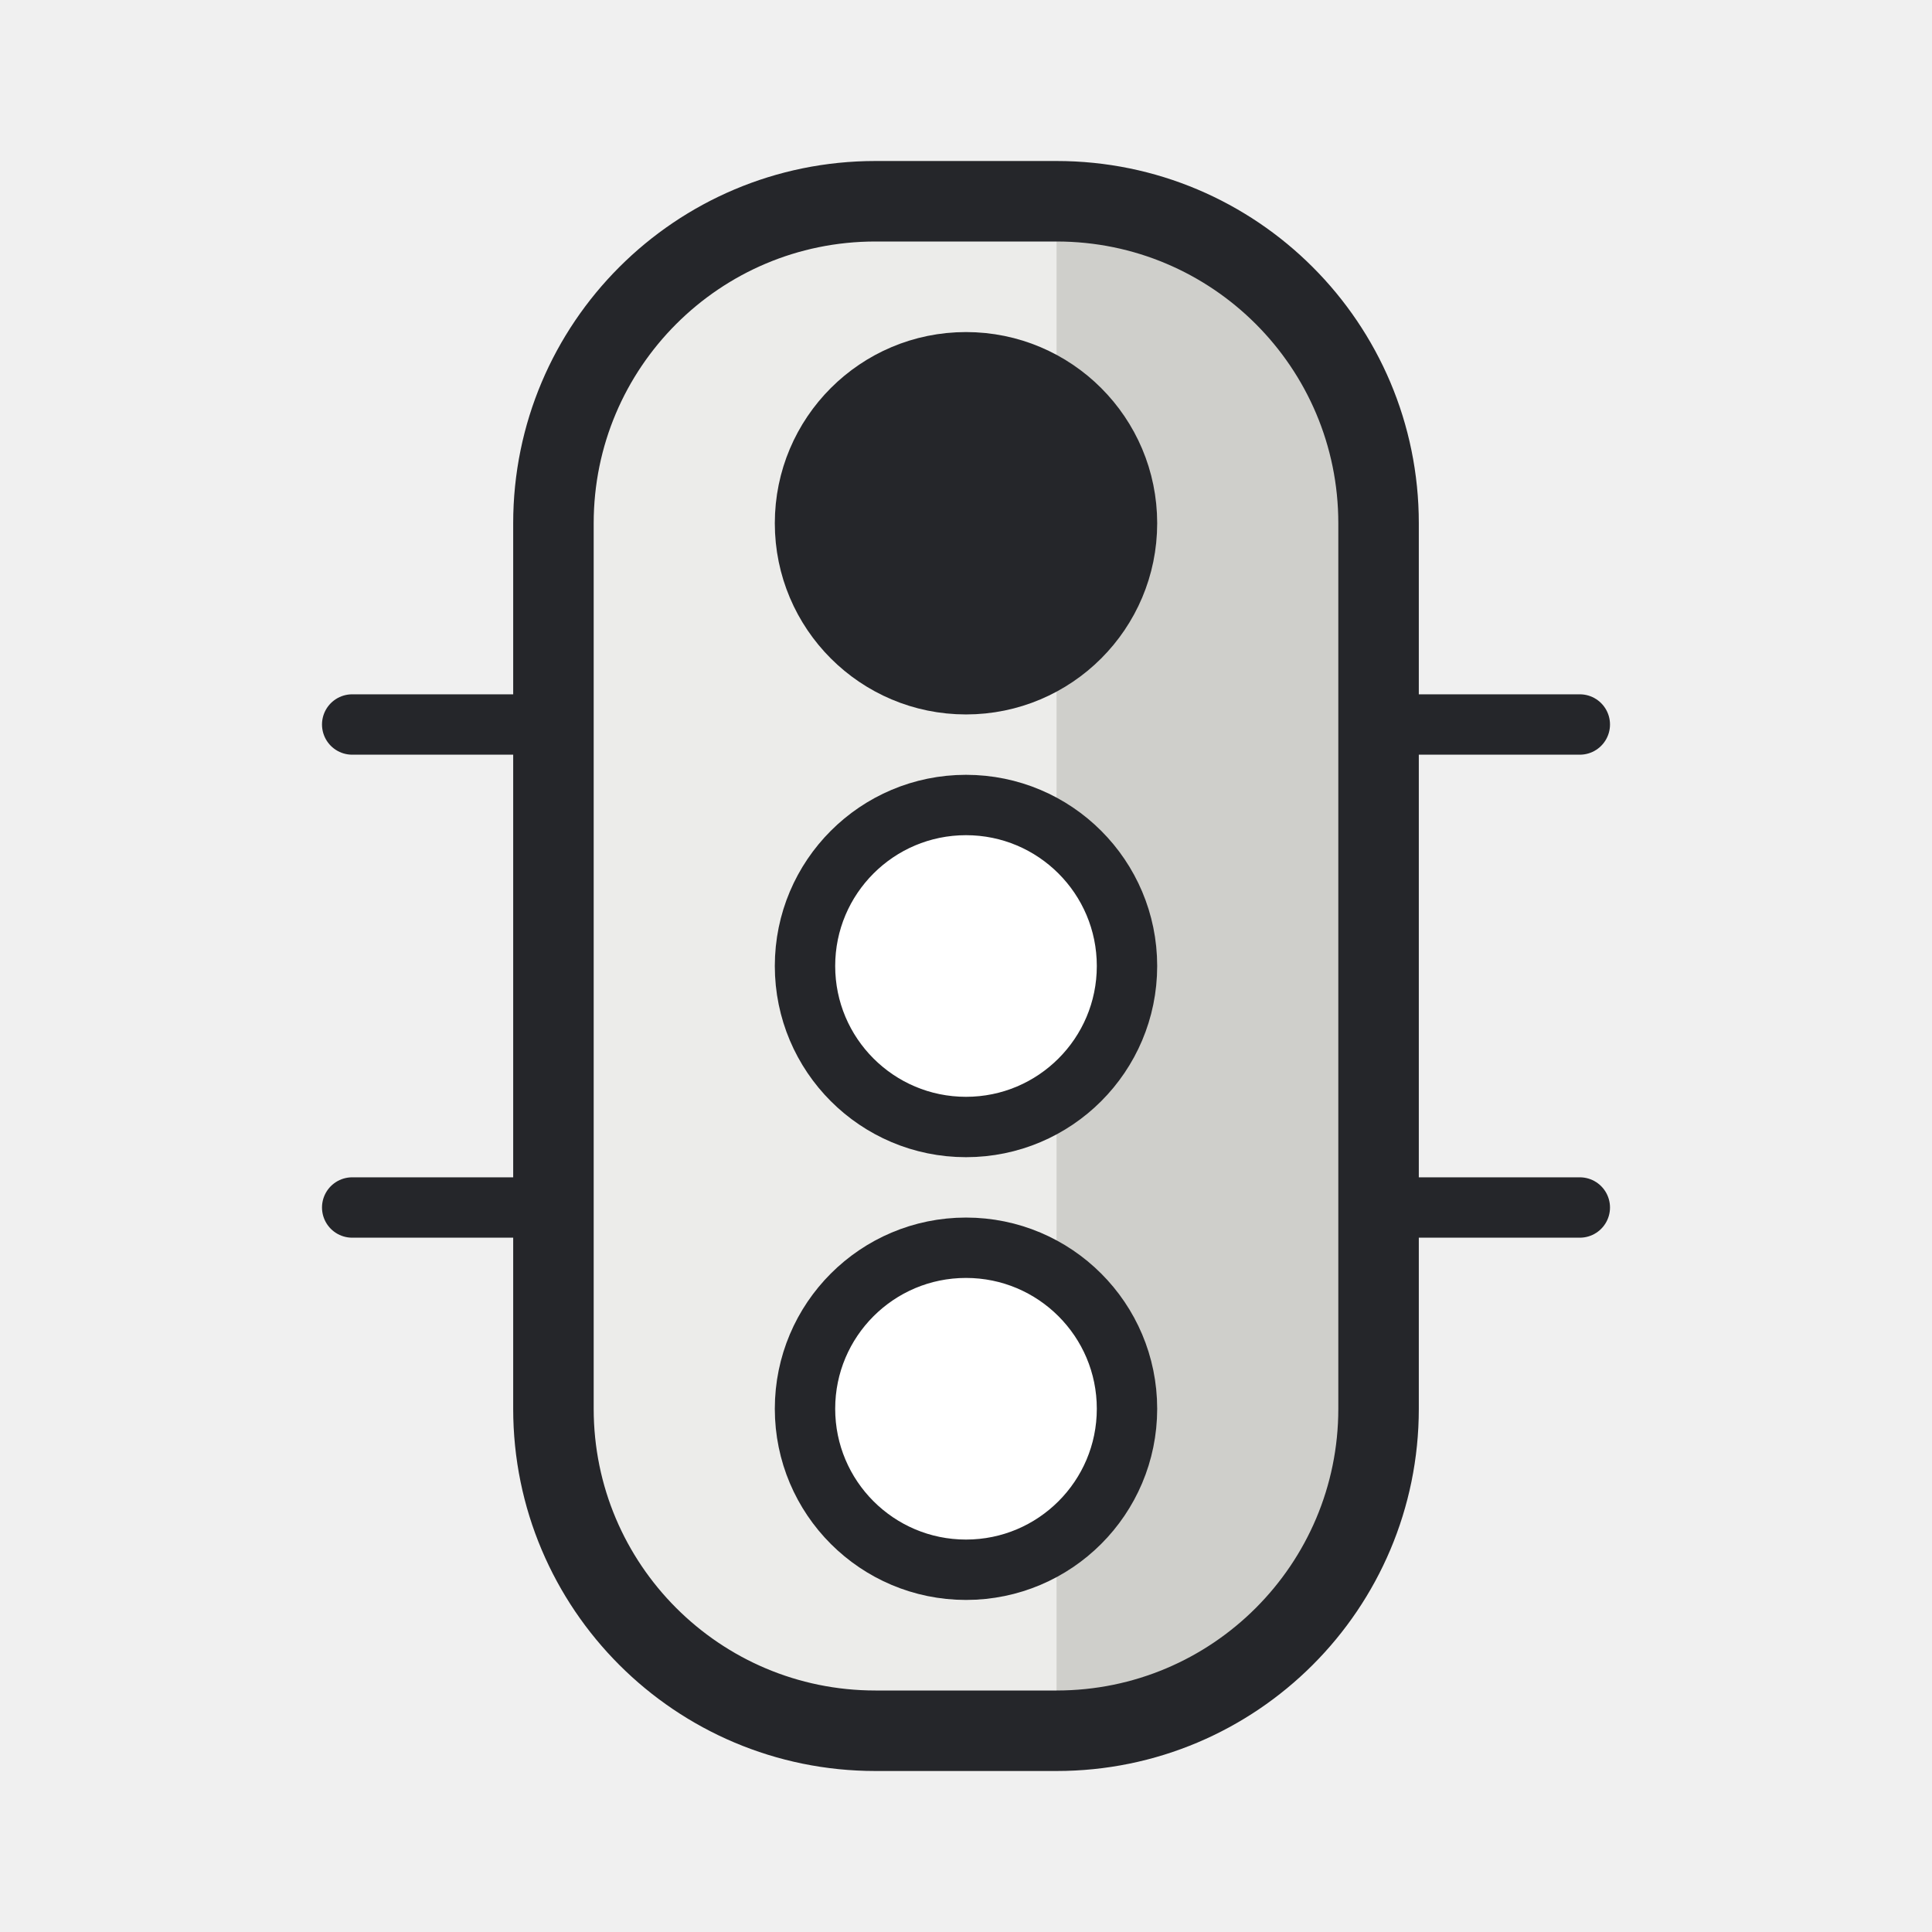
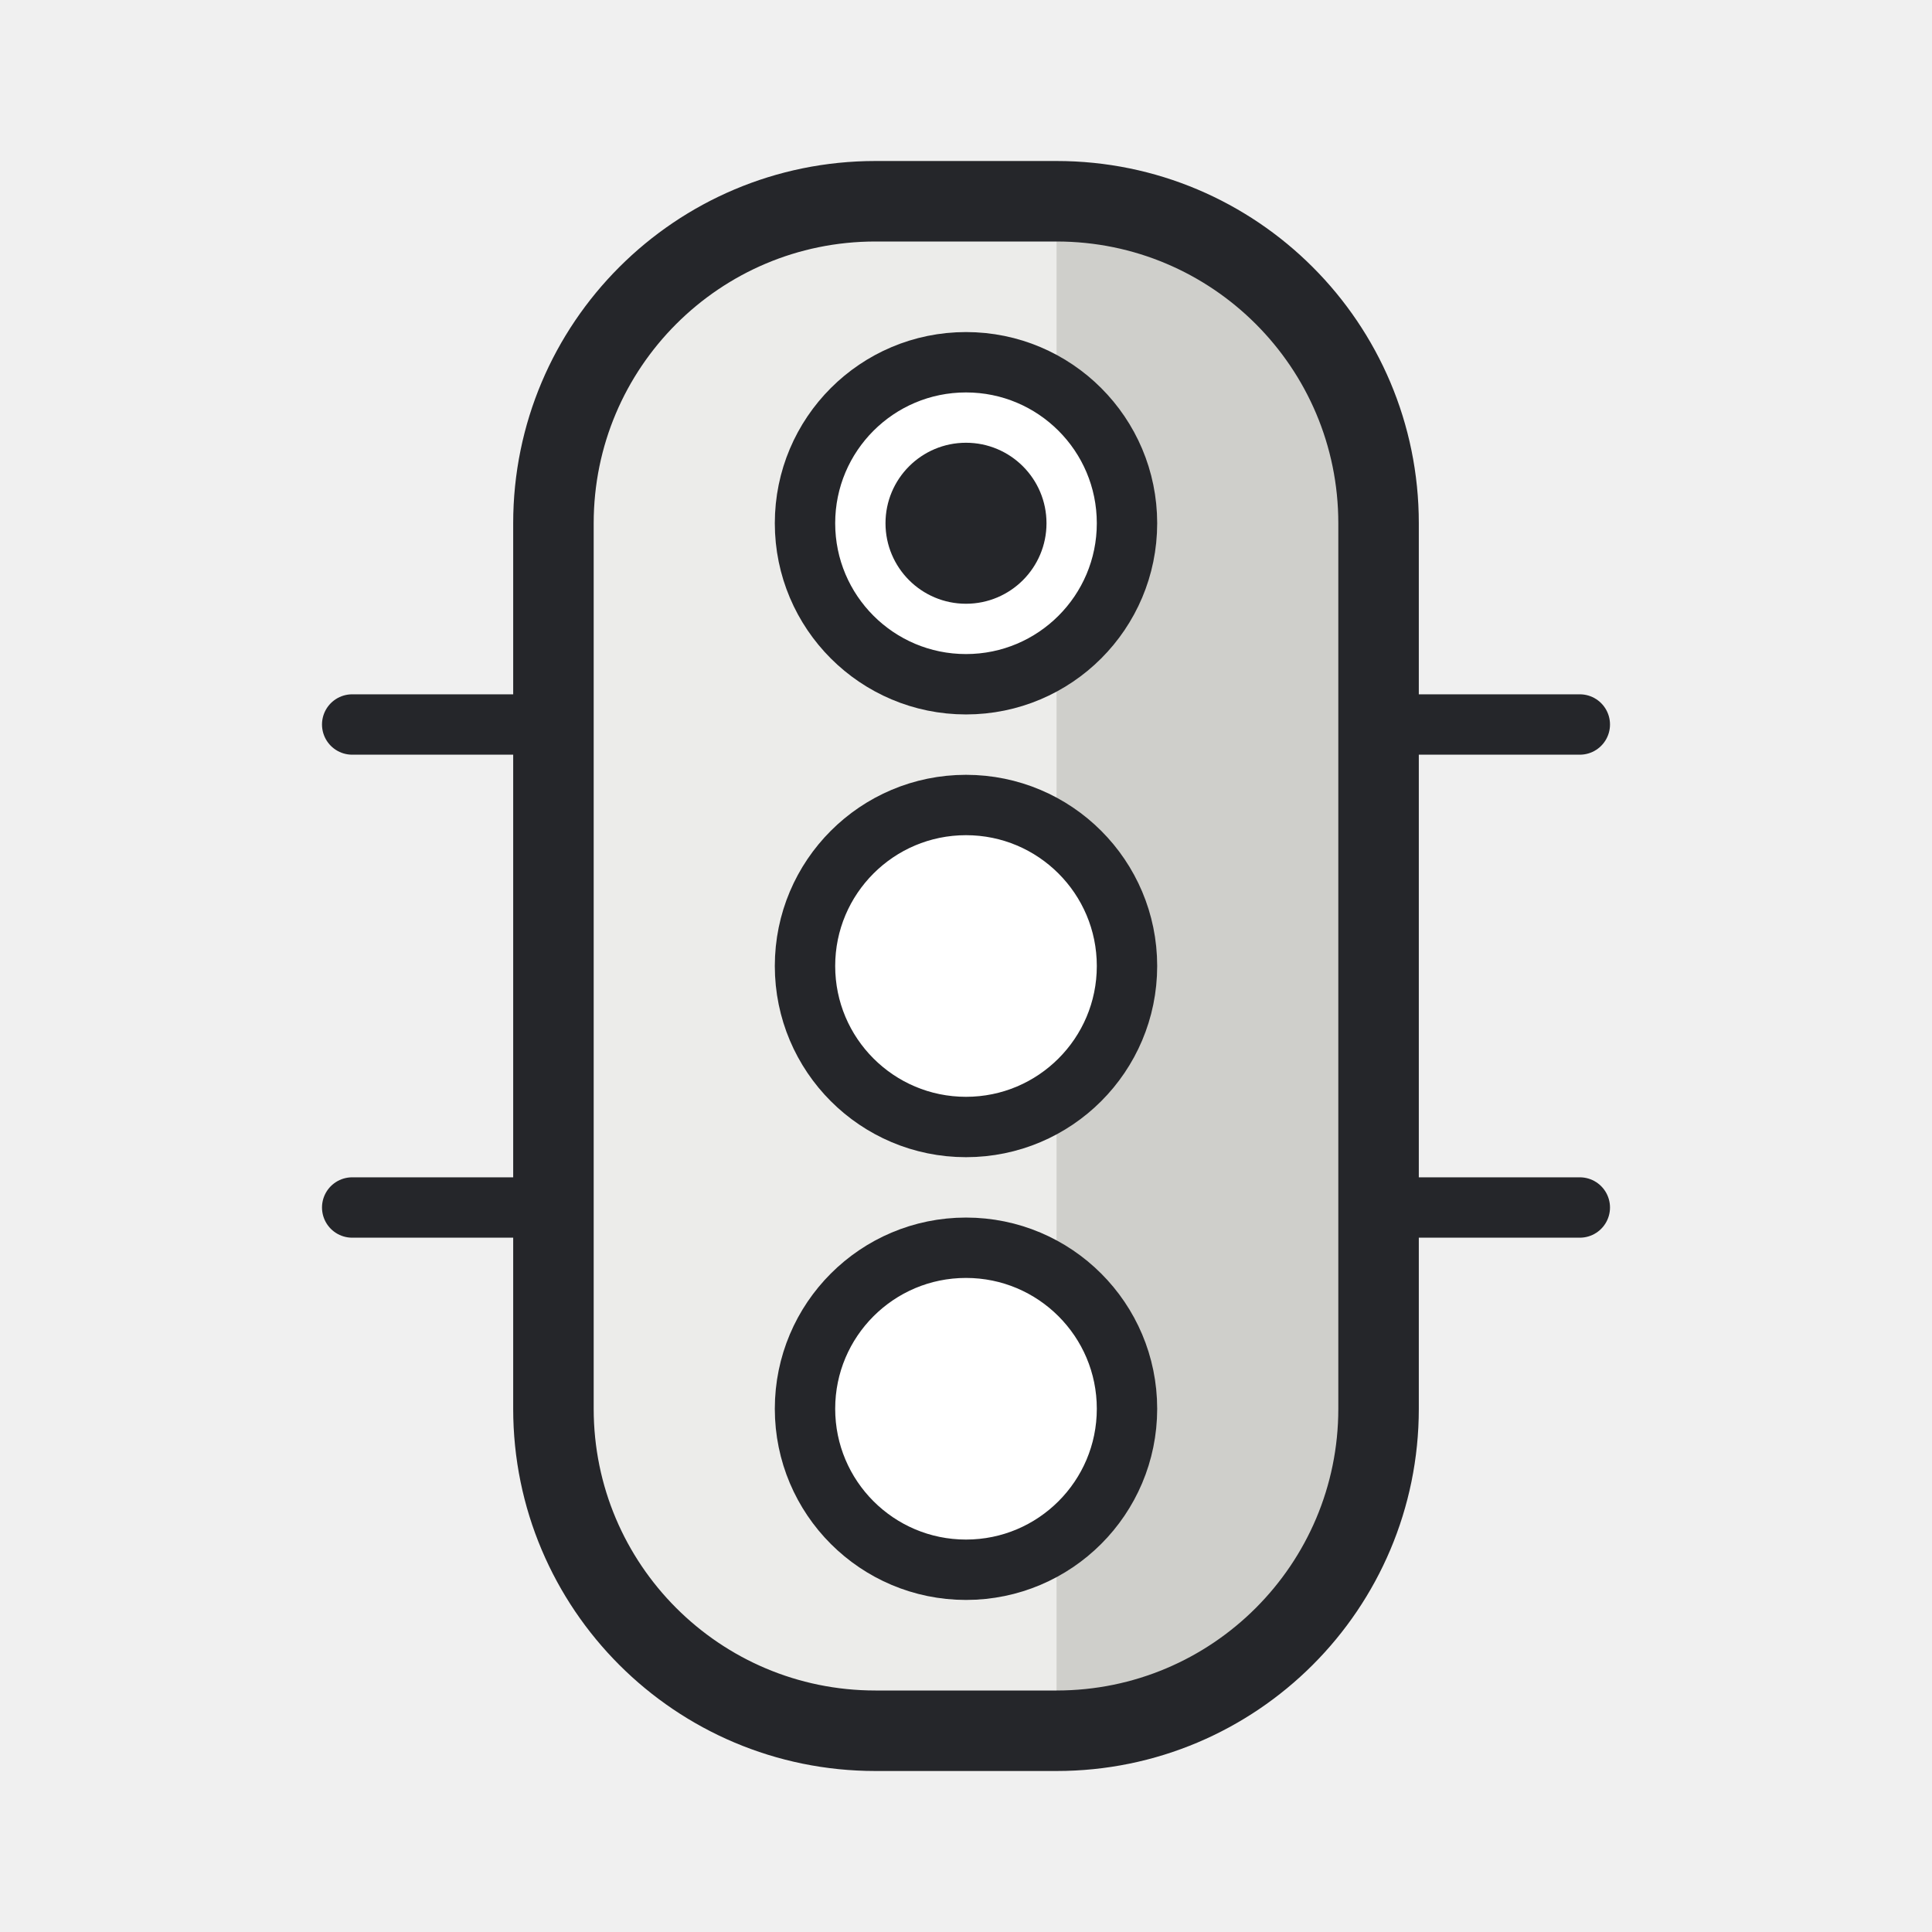
<svg viewBox="0 0 48 48" width="48" height="48" fill="none" stroke="#25262a" stroke-width="1.5" stroke-linecap="round" stroke-linejoin="round" aria-hidden="true">
  <path d="M8.75 18H13.75M8.75 30H13.75M34.25 18H39.25M34.25 30H39.25" />
  <rect x="13.75" y="5" width="20.5" height="38" rx="8" fill="#ececea" stroke="none" />
  <path d="M26.25 5A8 8 0 0 1 34.25 13V35A8 8 0 0 1 26.25 43Z" fill="#cfcfcb" stroke="none" />
  <rect x="13.75" y="5" width="20.5" height="38" rx="8" stroke-width="2" />
-   <circle cx="24" cy="13" r="4" fill="#25262a" />
+   <circle cx="24" cy="13" r="4" fill="#ffffff" />
  <circle cx="24" cy="24" r="4" fill="#ffffff" />
  <circle cx="24" cy="35" r="4" fill="#ffffff" />
+   <circle cx="24" cy="13" r="2" fill="#25262a" stroke="none" />
</svg>
